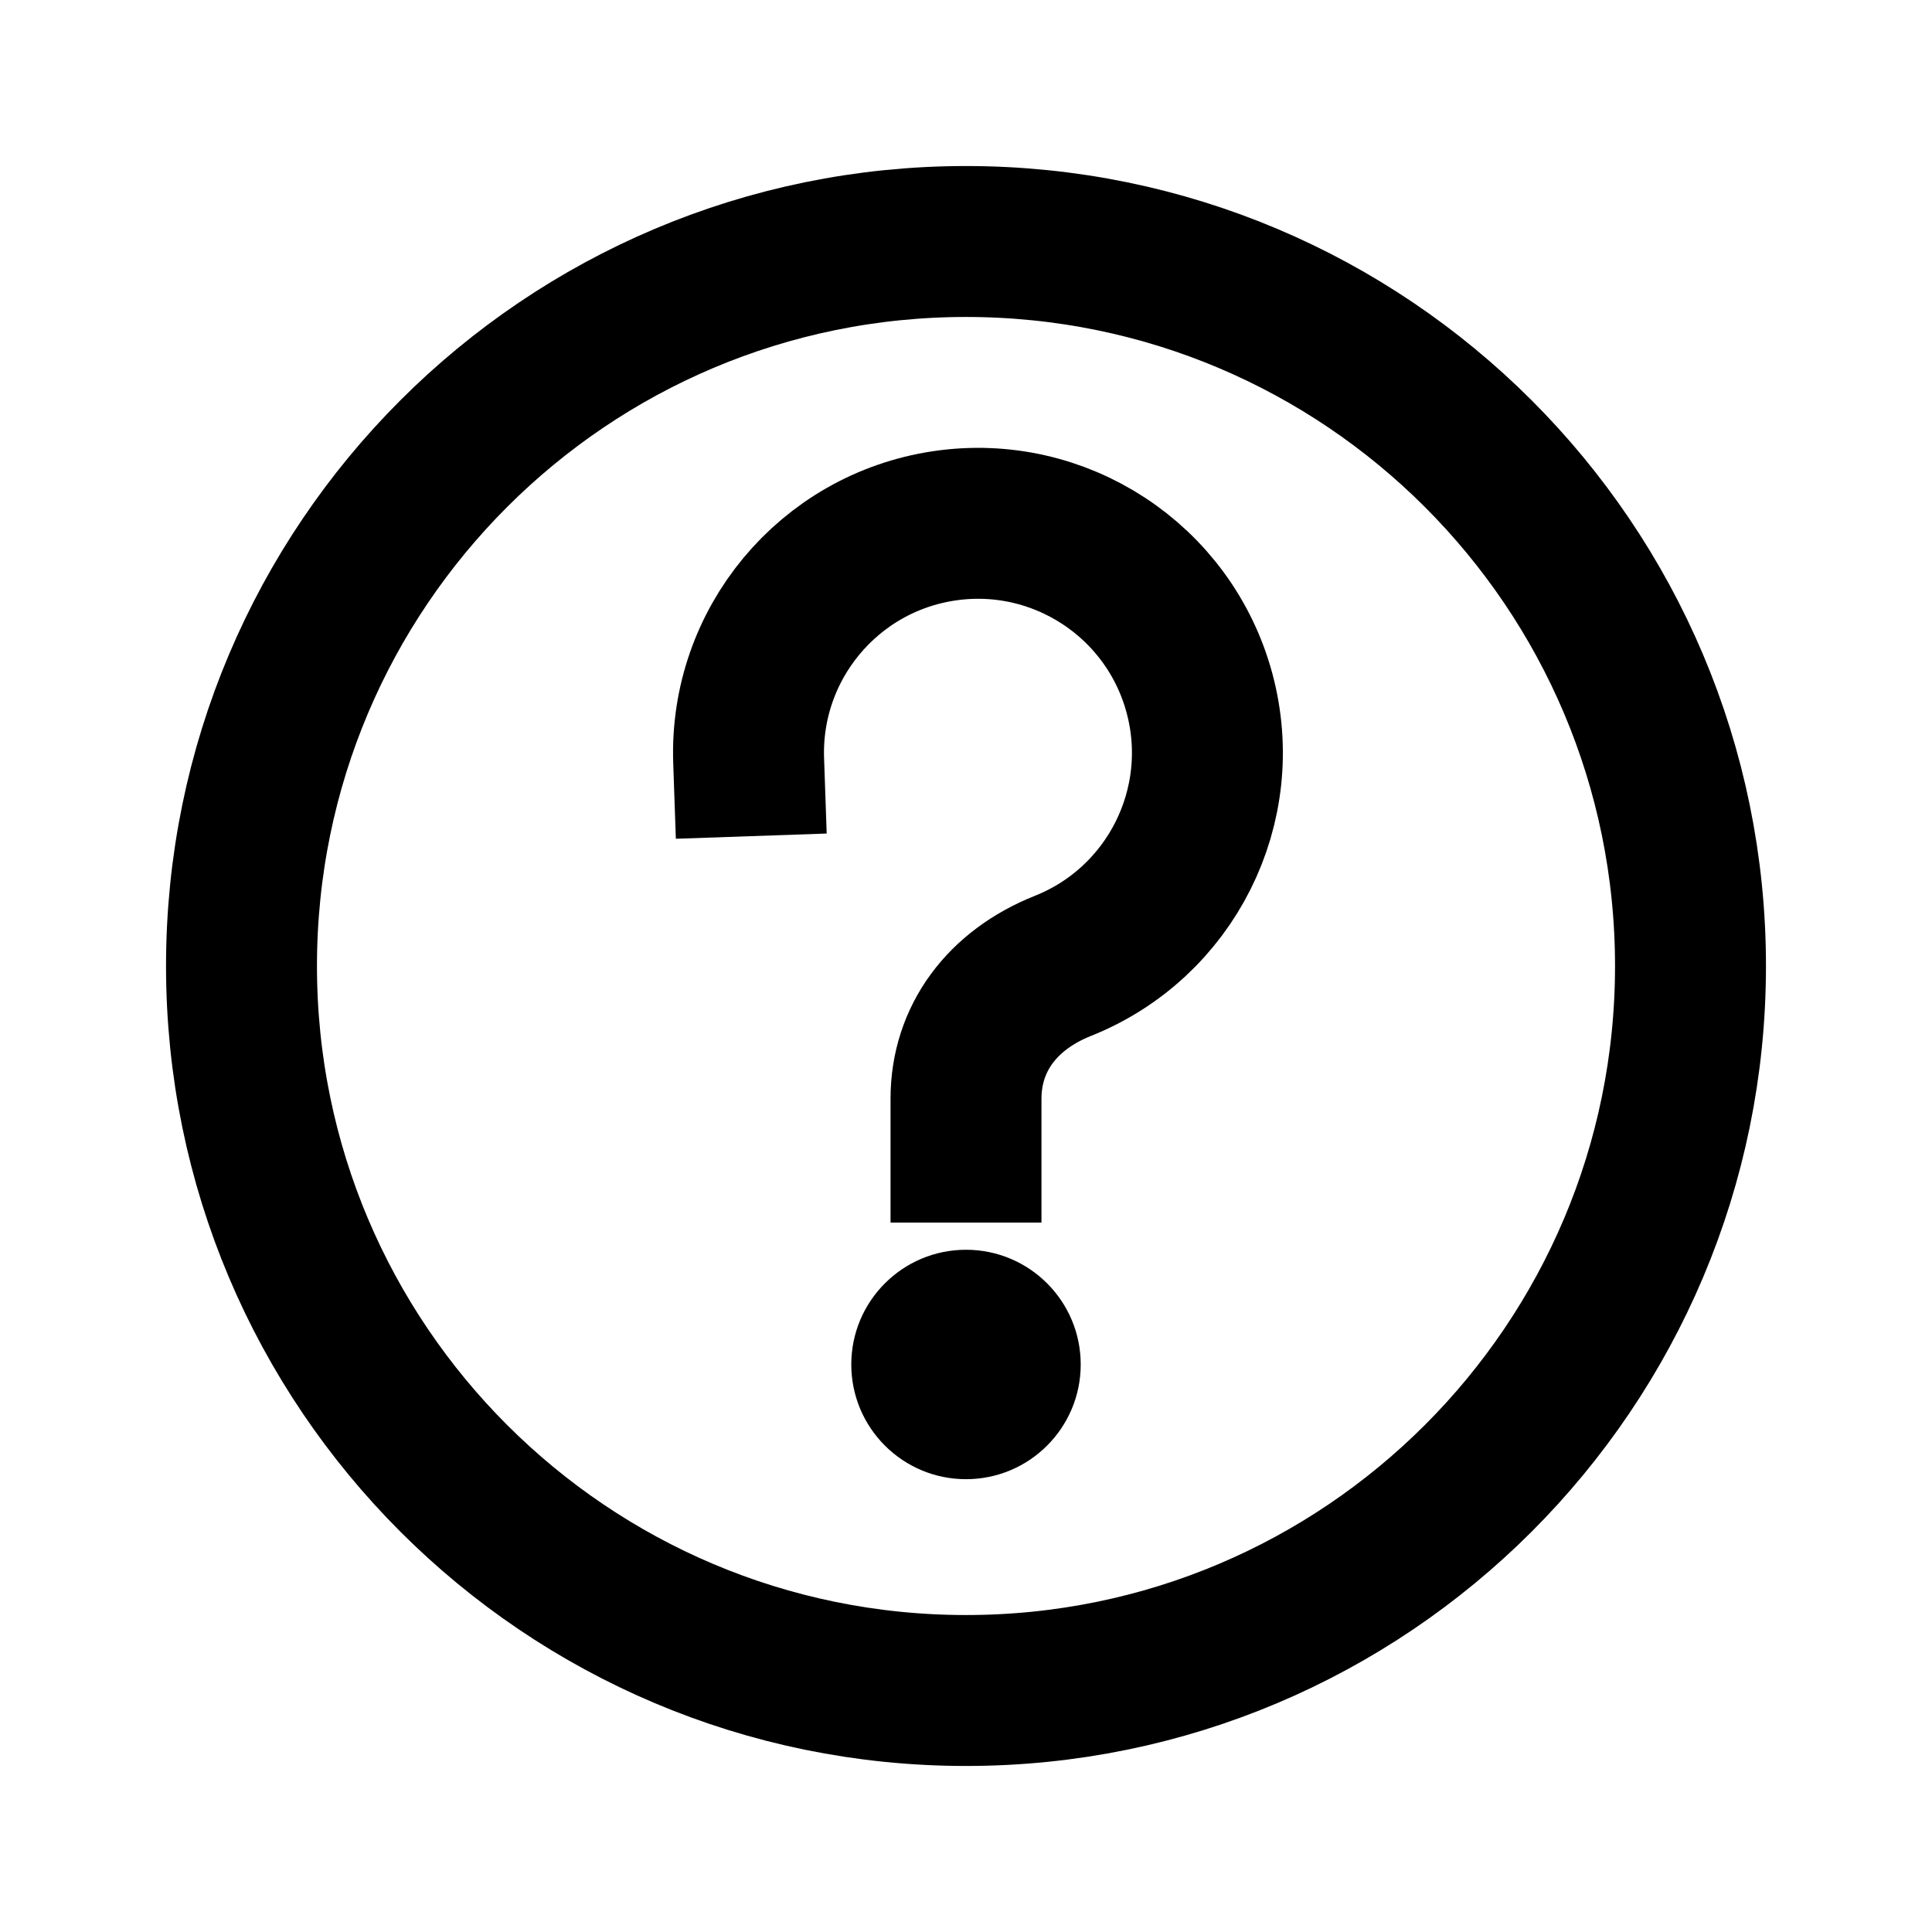
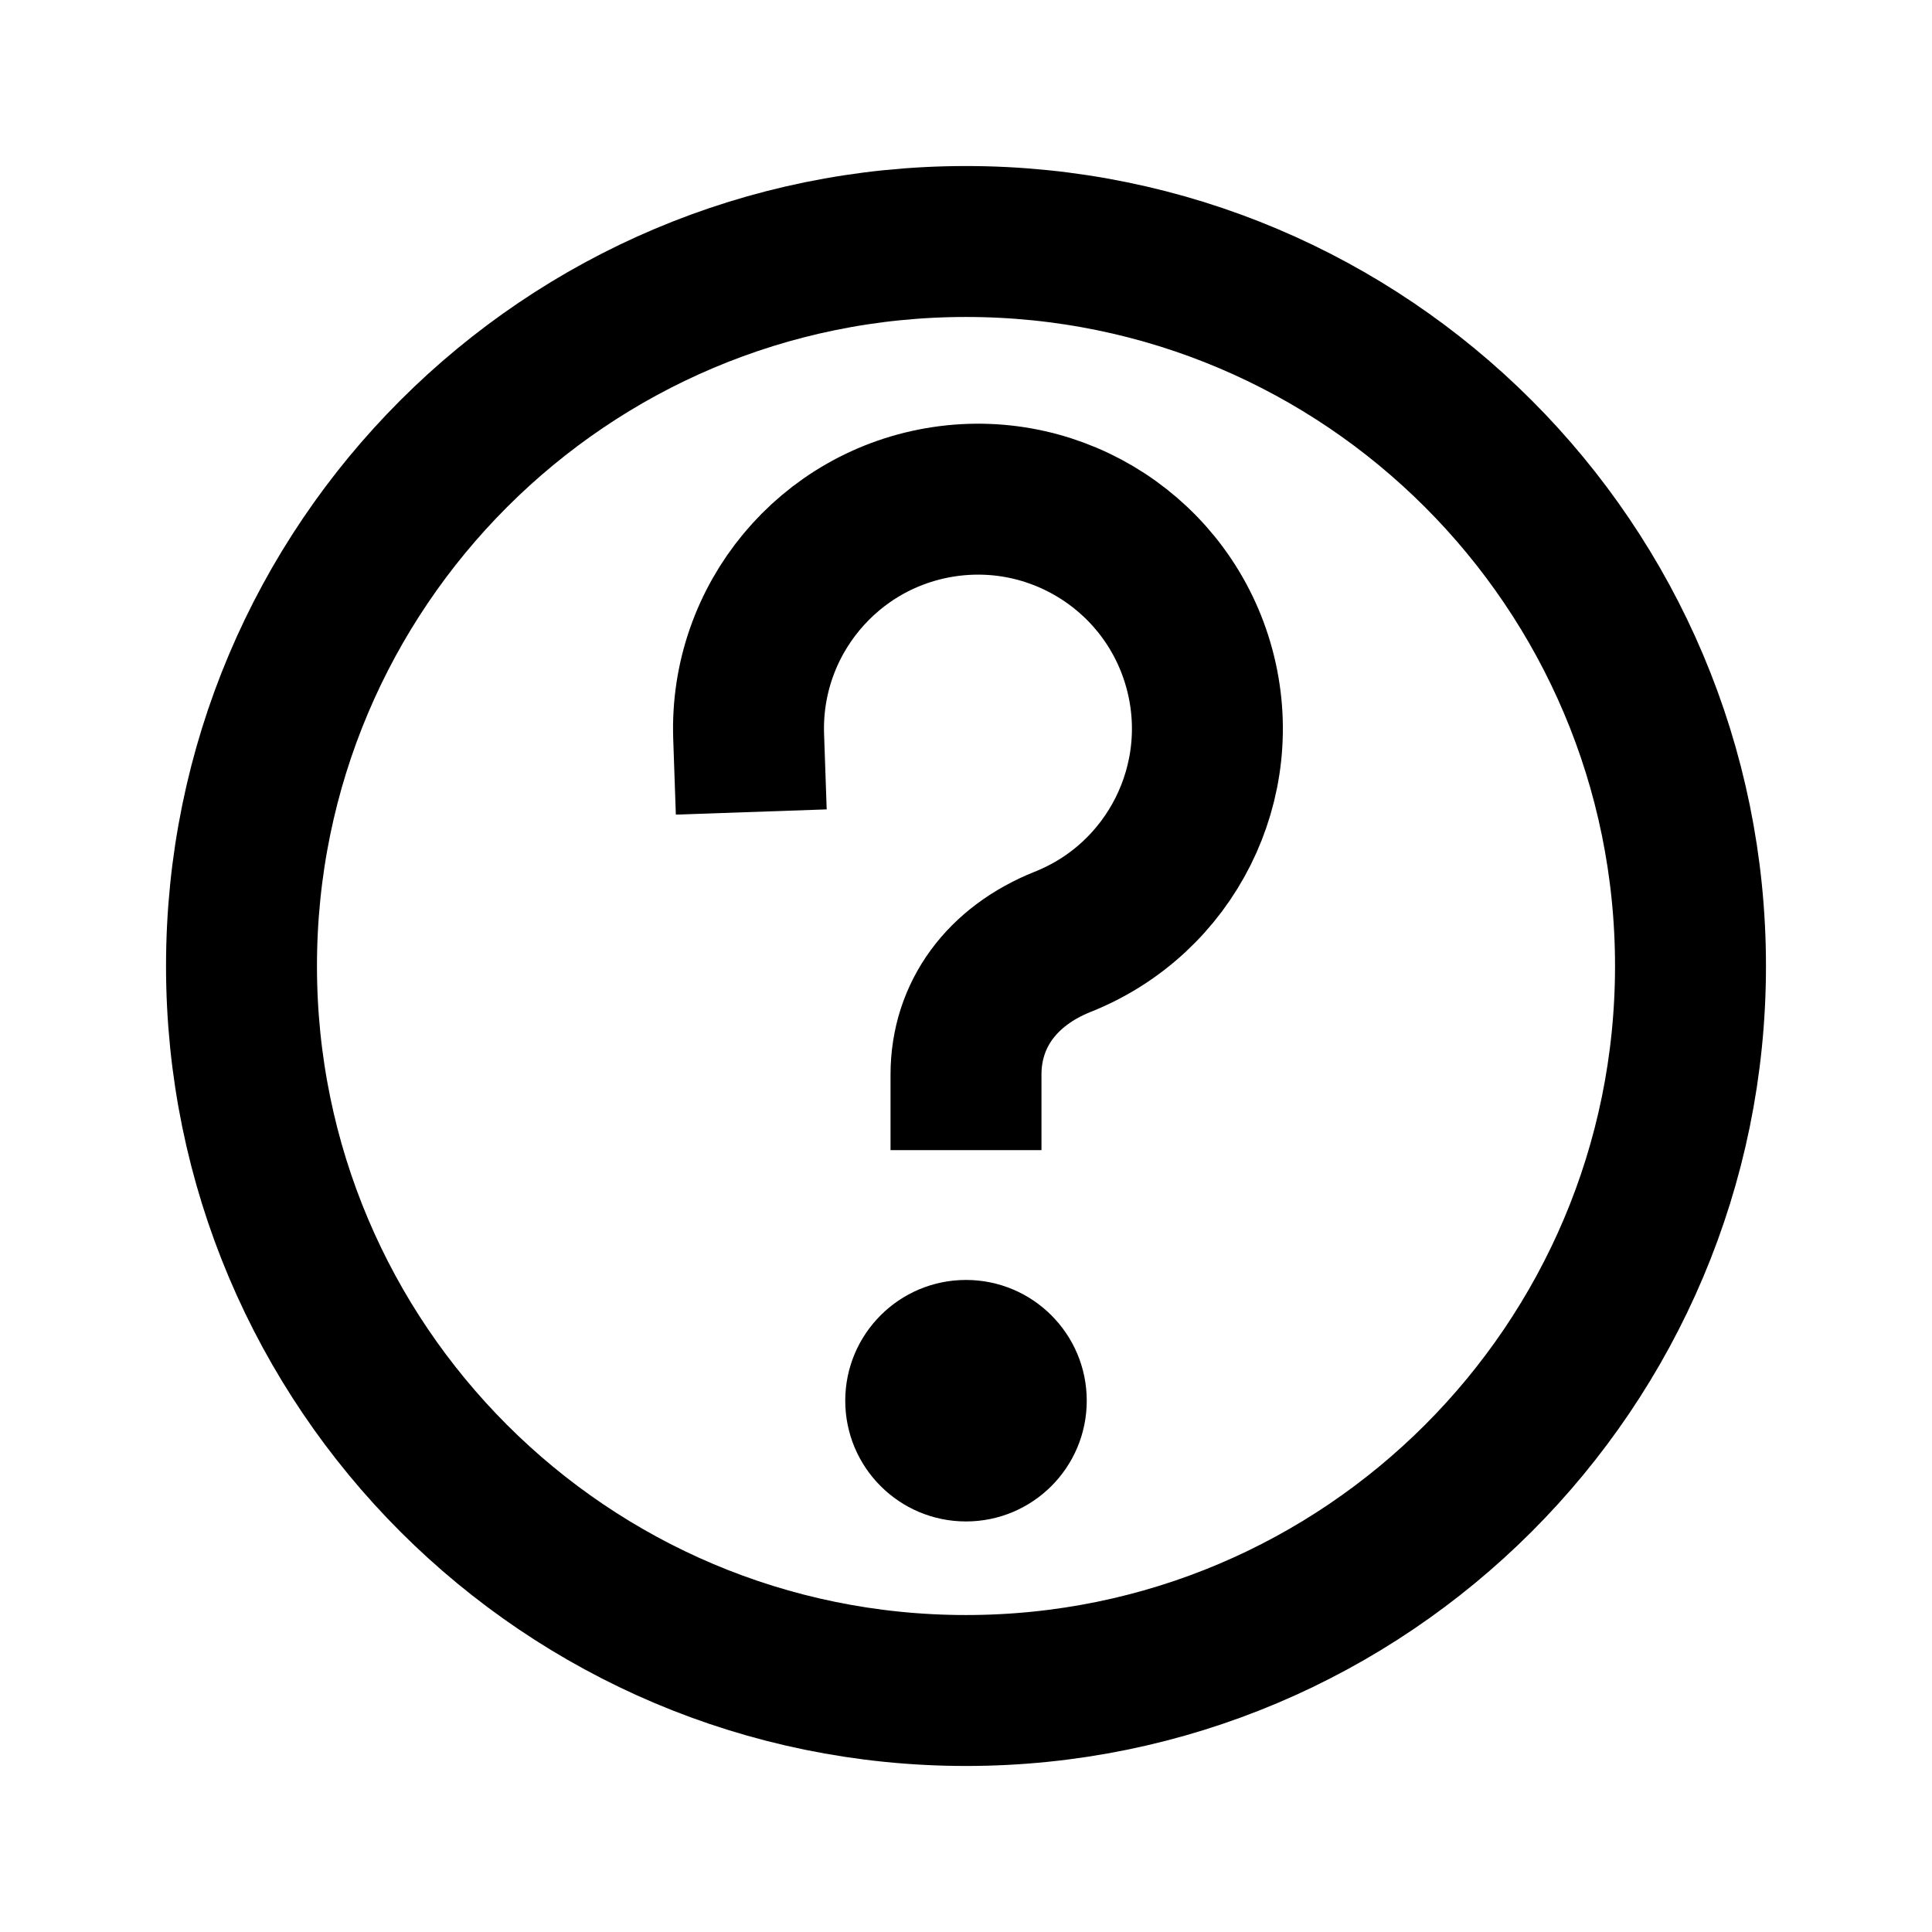
<svg xmlns="http://www.w3.org/2000/svg" viewBox="0 0 16 16" fill="none" stroke="currentColor" stroke-width="1.25" stroke-linecap="square" stroke-linejoin="miter">
  <circle cx="8" cy="8" r="6" />
-   <path d="M6.2 6.3a1.9 1.9 0 1 1 2.6 1.7c-.5.2-.8.6-.8 1.1v.4" />
-   <circle cx="8" cy="11.3" r="0.95" fill="currentColor" stroke="none" />
+   <path d="M6.2 6.1a1.9 1.9 0 1 1 2.6 1.7c-.5.2-.8.6-.8 1.1" />
+   <circle cx="8" cy="11.6" r="1" fill="currentColor" stroke="none" />
</svg>
